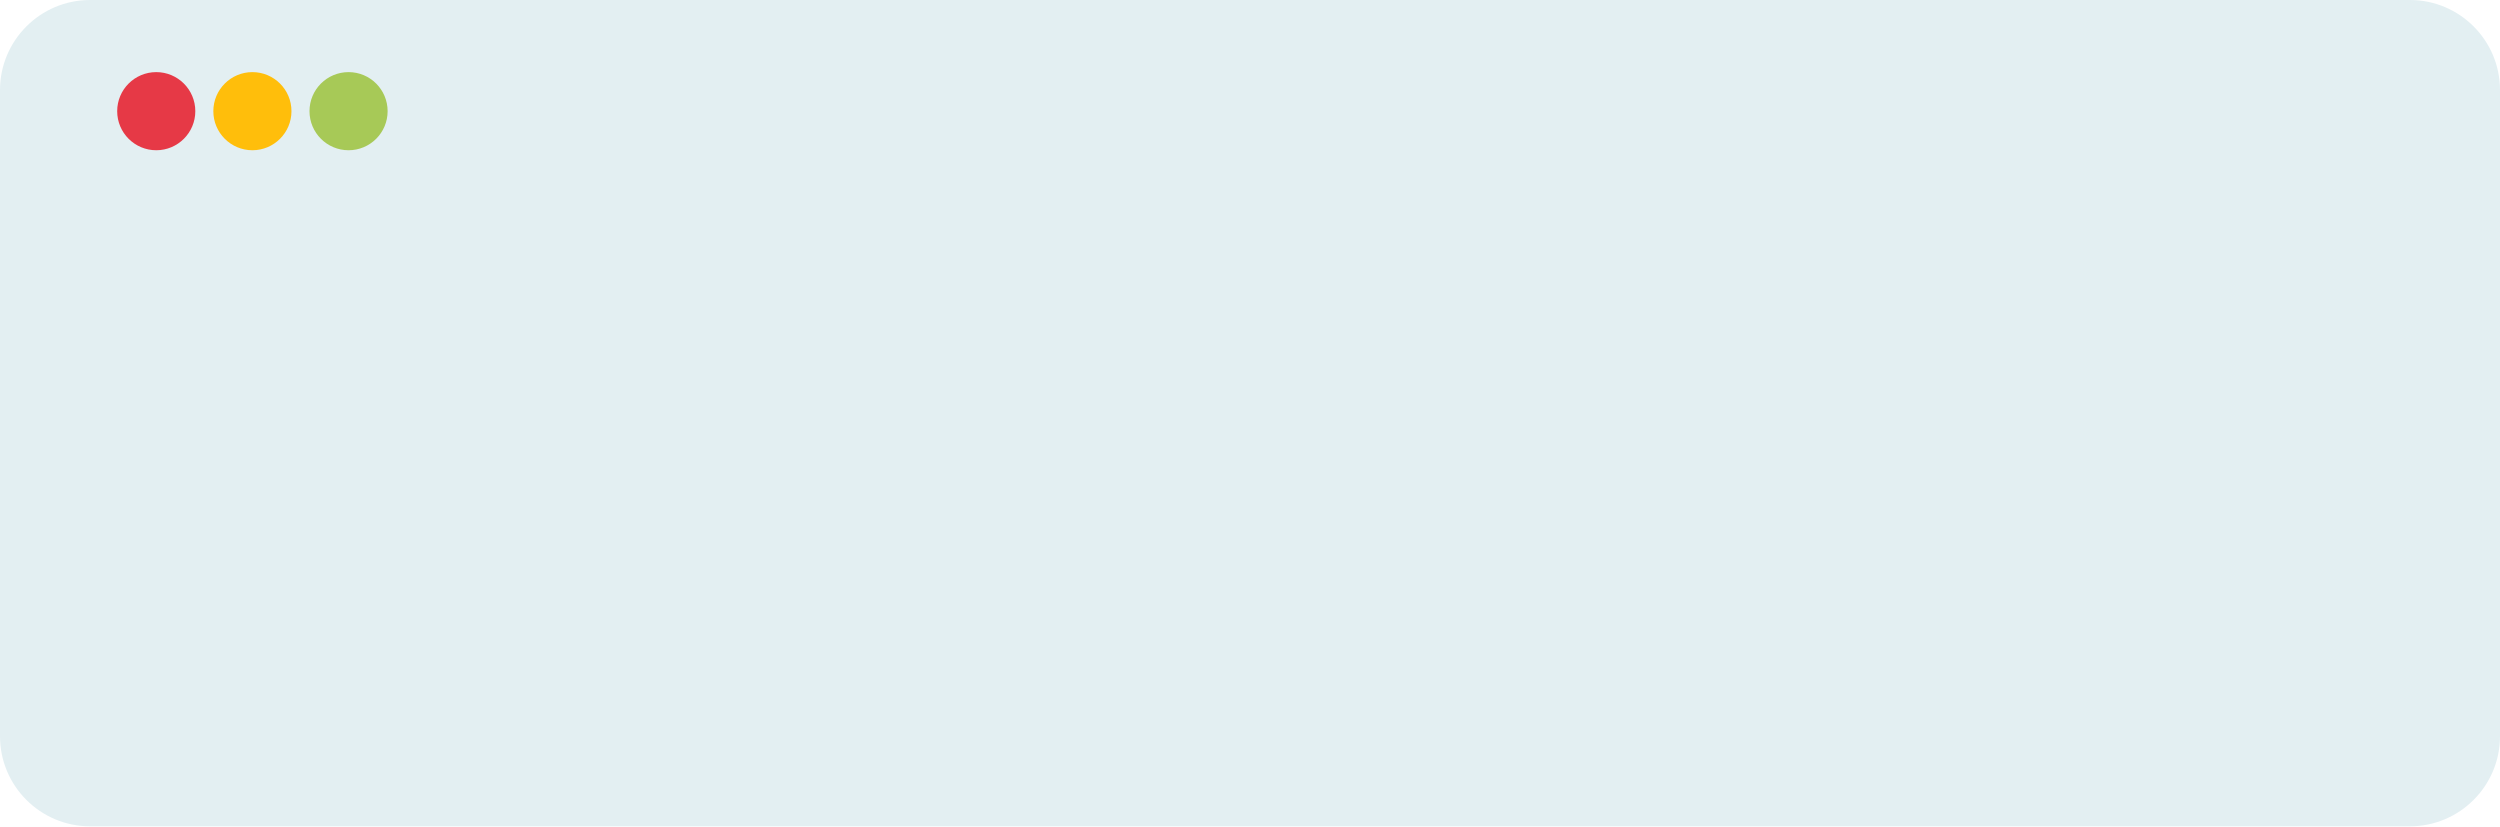
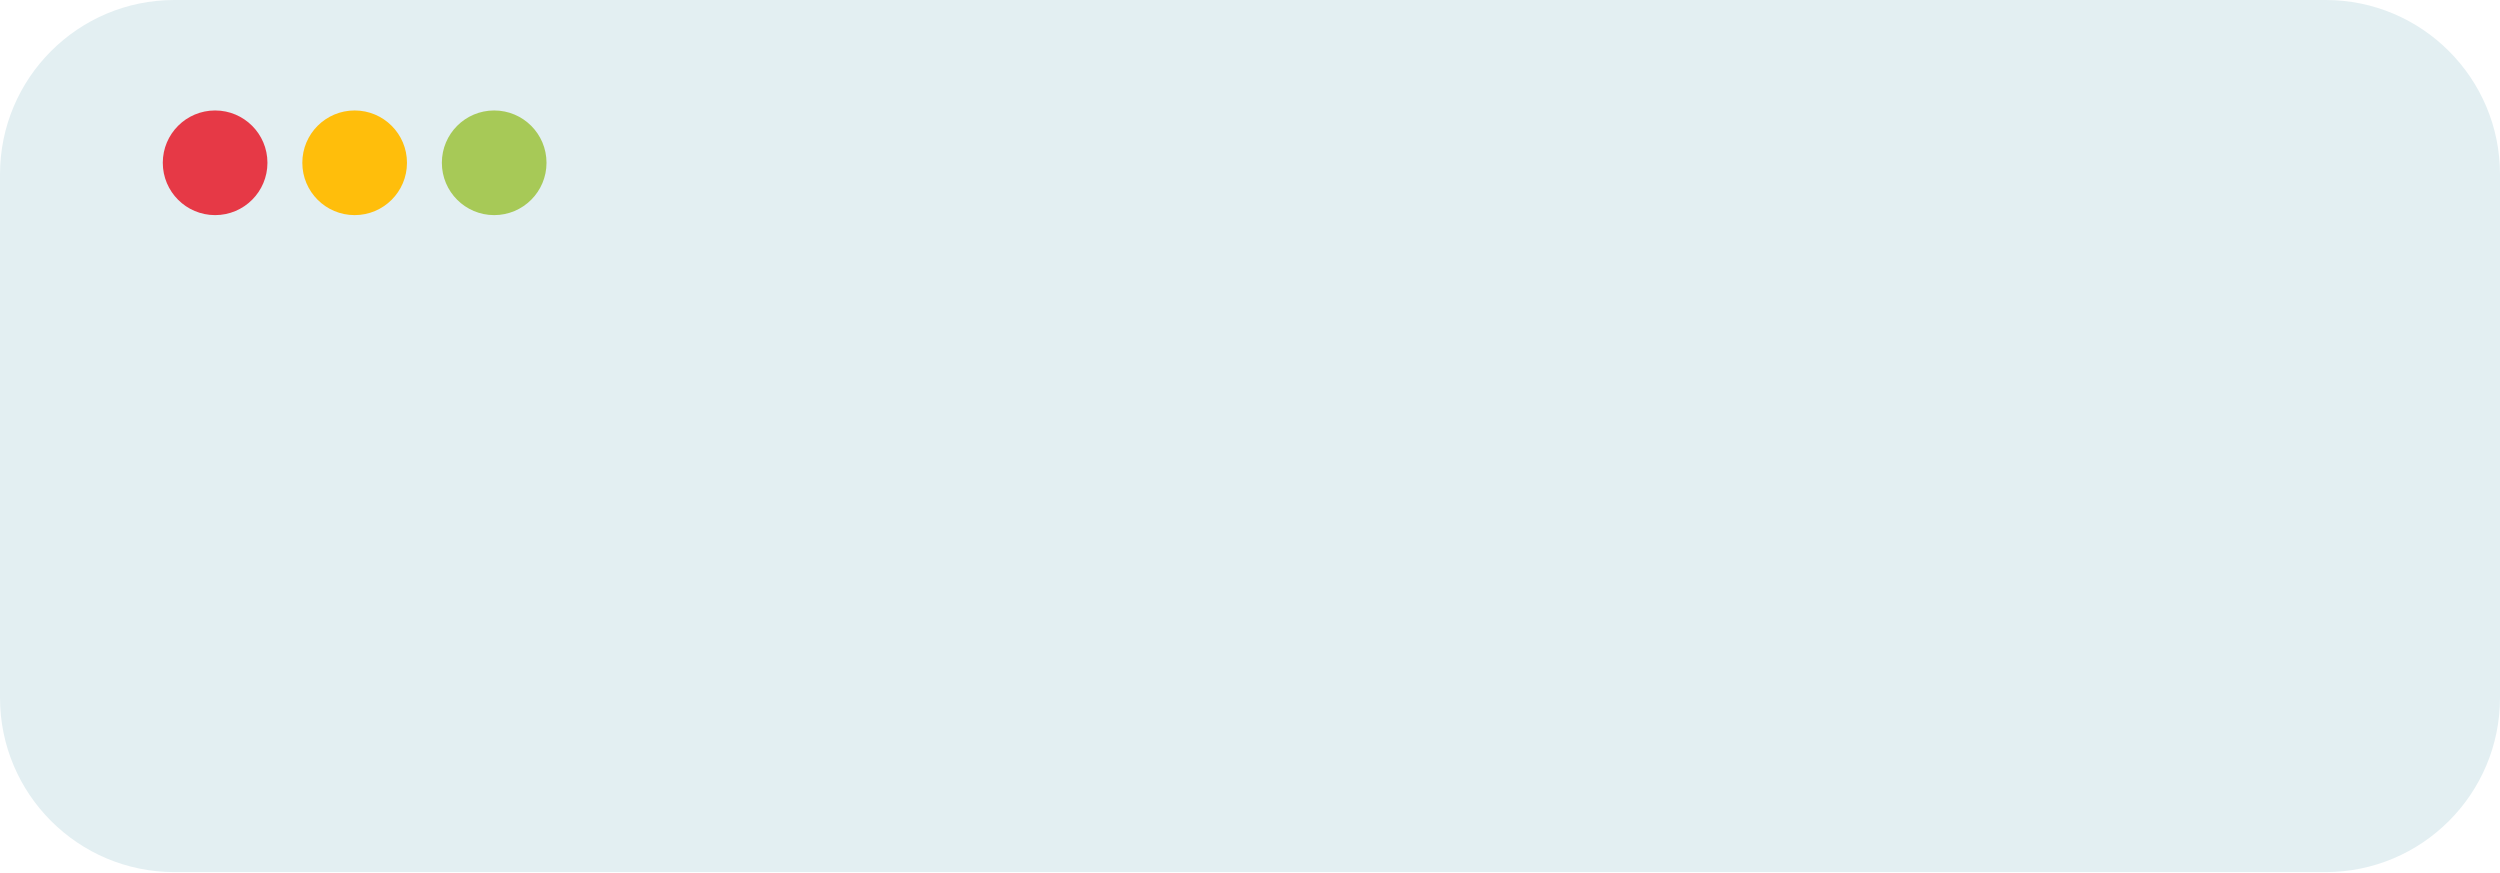
- <svg xmlns="http://www.w3.org/2000/svg" width="832" height="275" viewBox="0 0 832 275" fill="none">
-   <rect width="832" height="275" rx="30" fill="#E3EFF2" />
-   <circle cx="52" cy="37" r="13" fill="#E63946" />
-   <circle cx="84" cy="37" r="13" fill="#FFBE0B" />
-   <circle cx="116" cy="37" r="13" fill="#A7C957" />
+ <svg xmlns="http://www.w3.org/2000/svg" width="430" height="150" viewBox="0 0 430 150" fill="none">
+   <rect width="430" height="150" rx="30" fill="#E3EFF2" />
+   <circle cx="37" cy="28" r="9" fill="#E63946" />
+   <circle cx="61" cy="28" r="9" fill="#FFBE0B" />
+   <circle cx="85" cy="28" r="9" fill="#A7C957" />
</svg>
